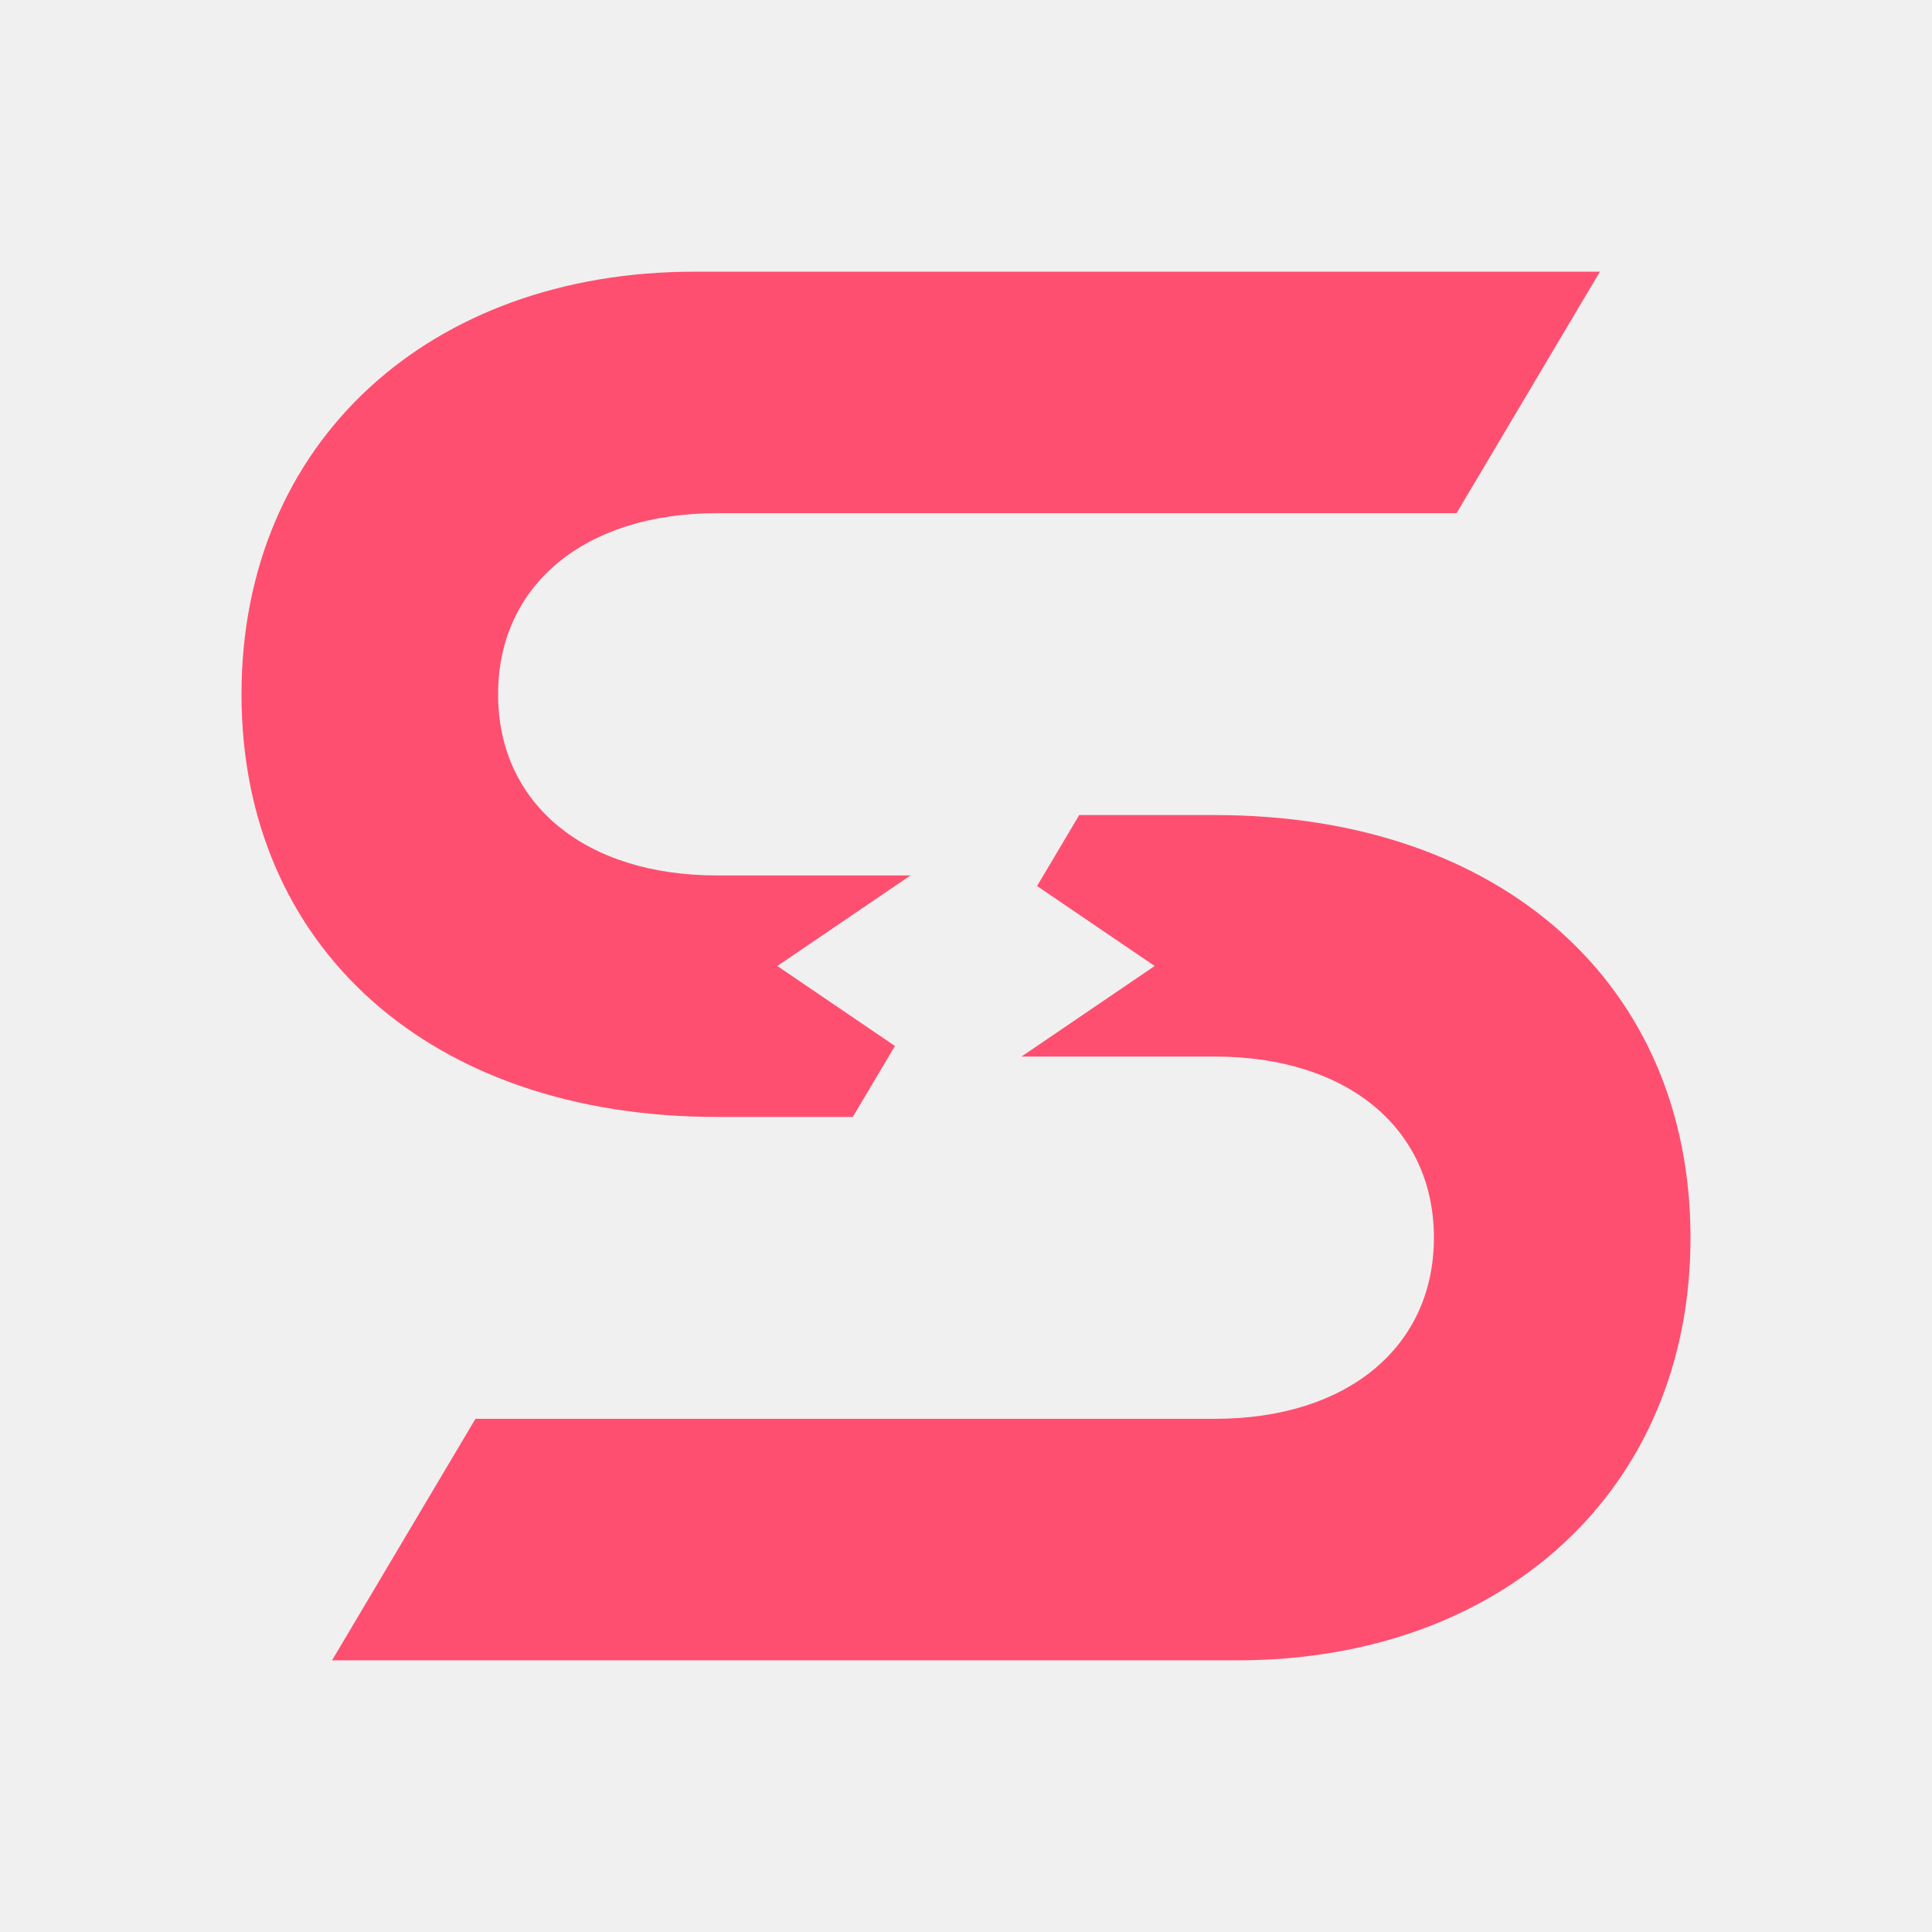
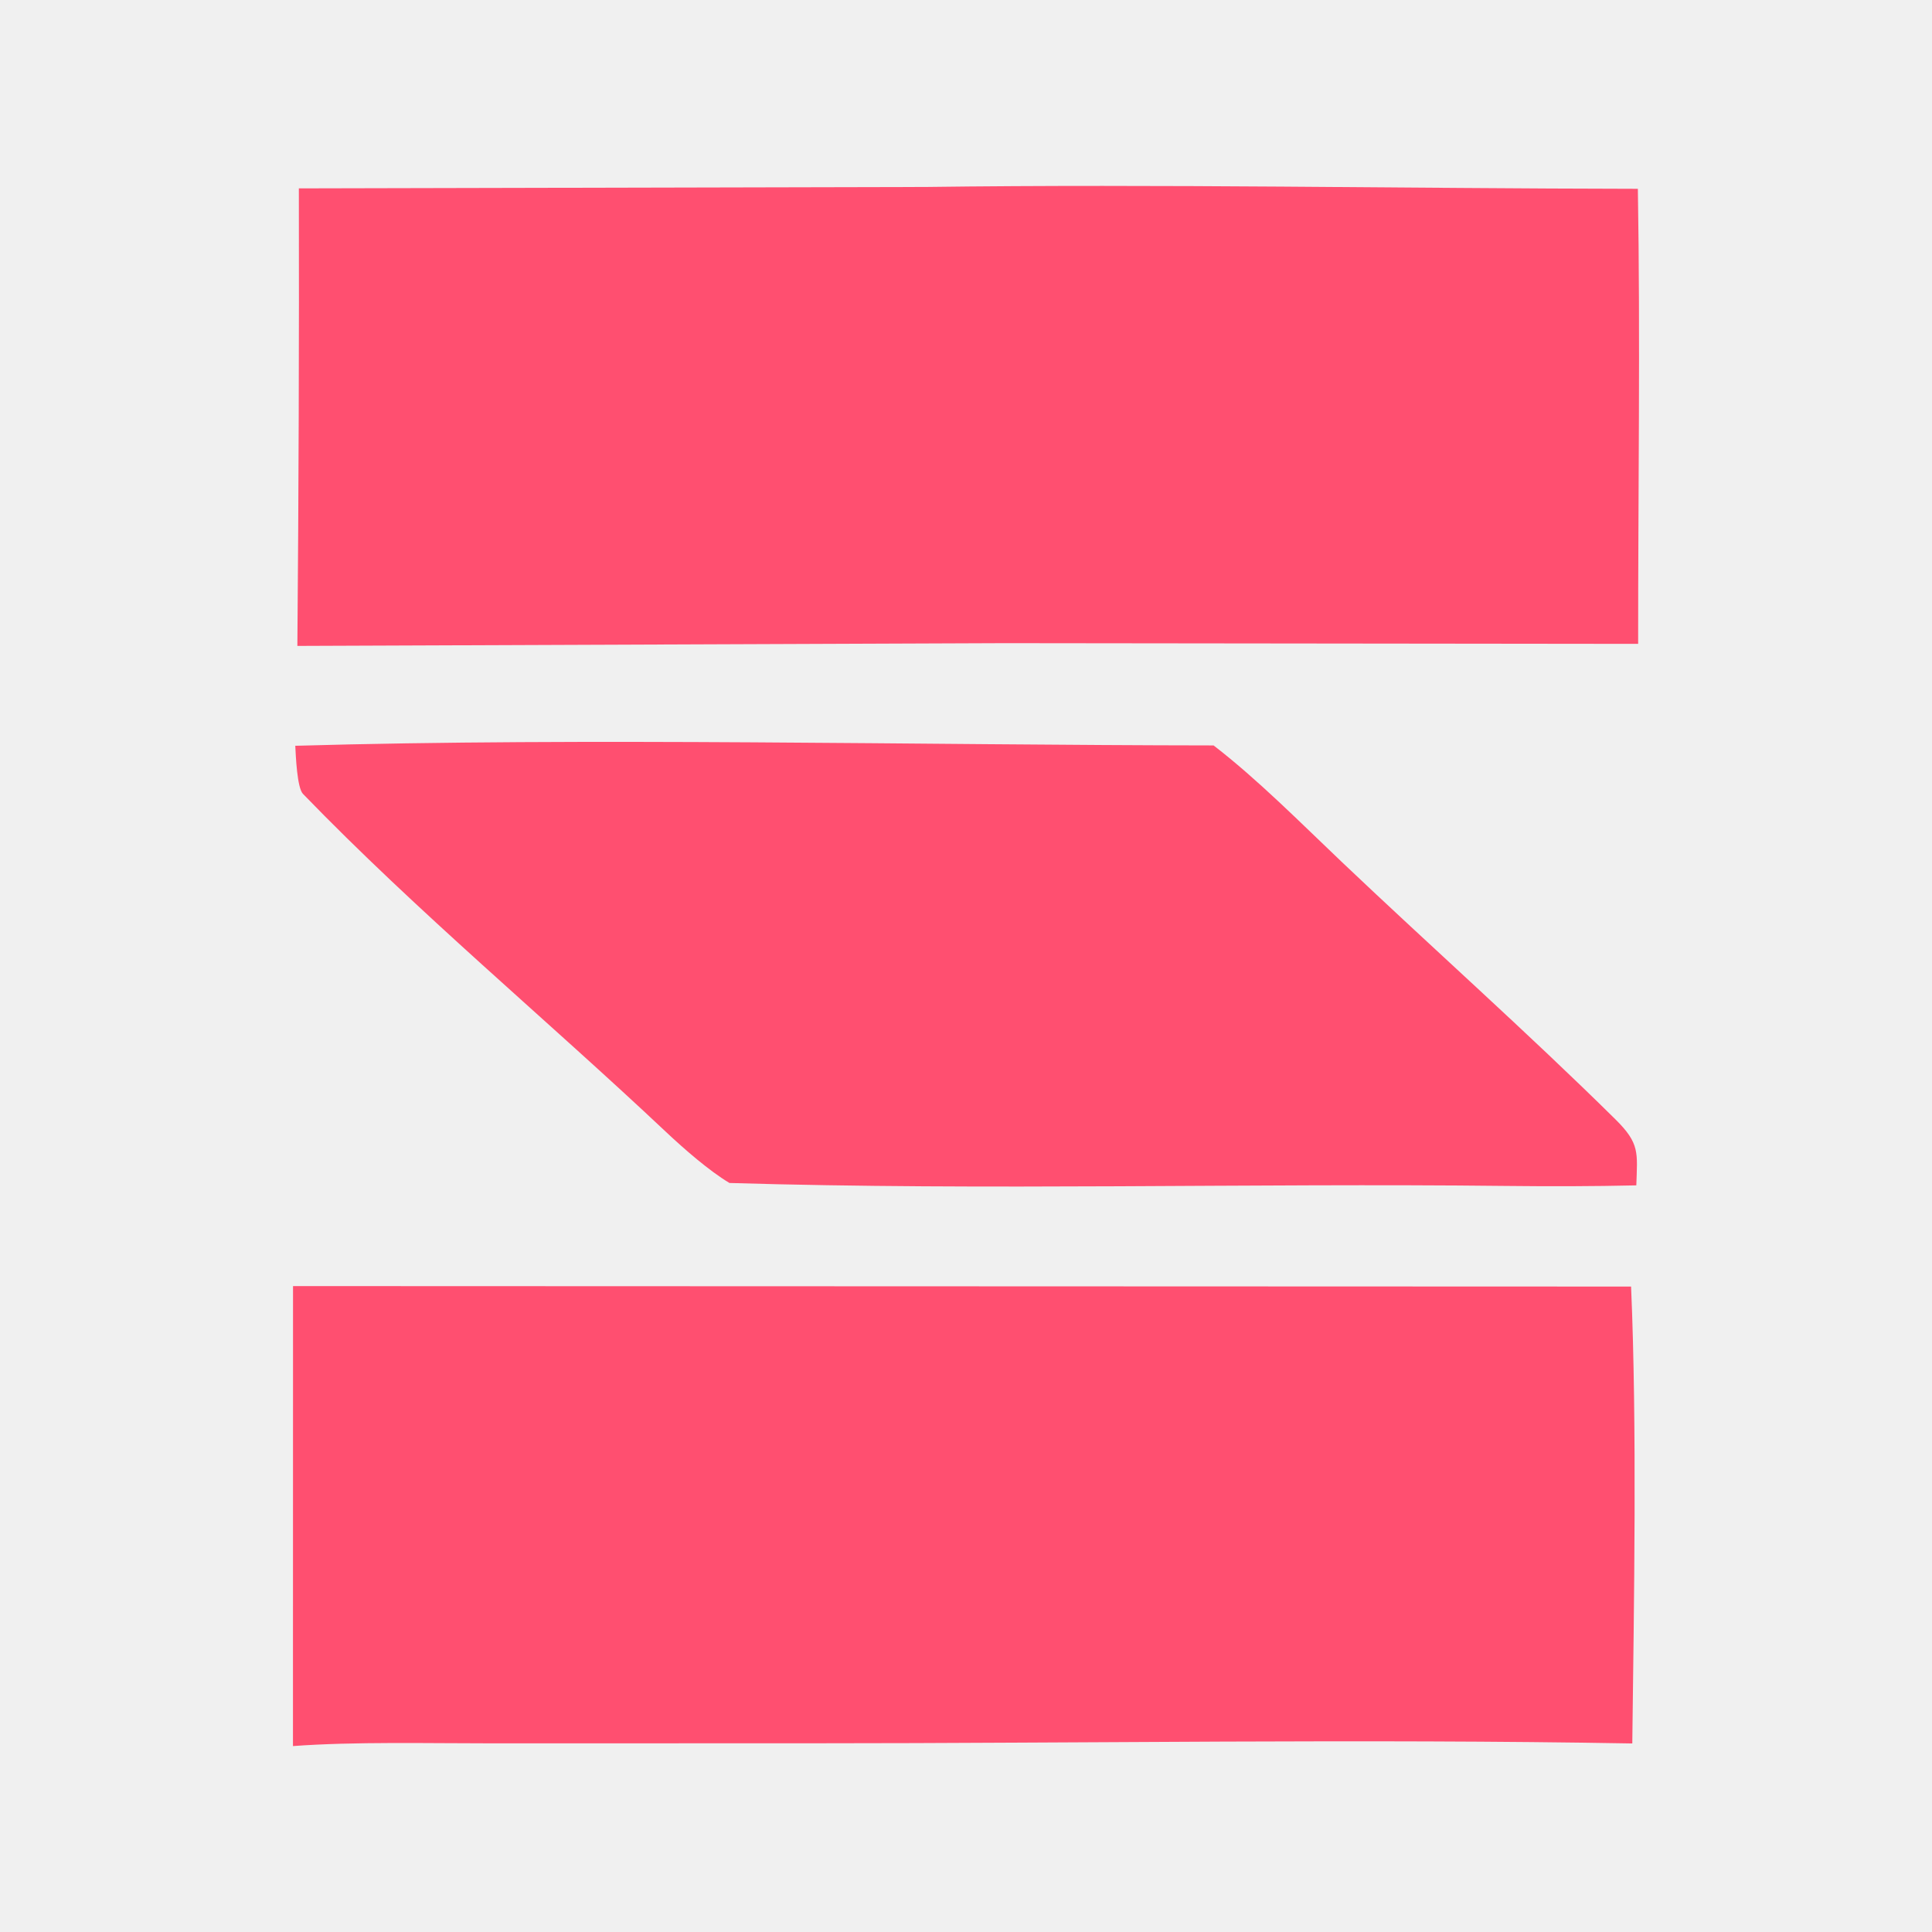
<svg xmlns="http://www.w3.org/2000/svg" viewBox="0 0 512 512" role="img" aria-labelledby="title desc">
-   <mask id="connector-cut">
-     <rect width="512" height="512" fill="#FFFFFF" />
-     <path fill="#000000" d="m256 222 50 34-50 34-50-34Z" />
-   </mask>
-   <g mask="url(#connector-cut)">
-     <path fill="#FF4F70" d="M184 72h240l-38 64H190c-35 0-58 19-58 48s23 48 58 48h74l-38 64h-36c-76 0-126-45-126-112S114 72 184 72Z" />
-     <path fill="#FF4F70" d="M328 440H88l38-64h196c35 0 58-19 58-48s-23-48-58-48h-74l38-64h36c76 0 126 45 126 112s-50 112-120 112Z" />
+   <g transform="scale(2.031746) translate(-0.2258272 24.24976)">
+     <path fill="#FF4F70" d="m38.447 143.5 174.528.062c.786 18.169.381 41.301.158 59.596-35.008-.618-71.78-.023-106.934-.023l-41.839.008c-8.121.006-17.958-.238-25.922.357Z" />
+     <path fill="#FF4F70" d="M120.998.137c30.356-.401 62.362.198 92.862.241.326 19.463.03 39.82.037 59.355l-82.597-.092-92.287.359c.171-19.893.235-39.786.194-59.679Z" />
+     <path fill="#FF4F70" d="M38.741 73.026c37.93-1.095 81.427-.086 119.778-.046 5.8 4.473 11.401 10.147 16.739 15.215 11.839 11.243 24.069 22.095 35.683 33.565 3.197 3.157 2.853 4.332 2.718 8.604-5.597.129-11.332.137-16.936.074-33.673-.382-67.715.624-101.347-.386-2.638-1.57-5.93-4.445-8.309-6.684-15.638-14.732-32.414-28.654-47.326-44.071-.77-.796-.932-4.984-1.001-6.271Z" />
  </g>
</svg>
